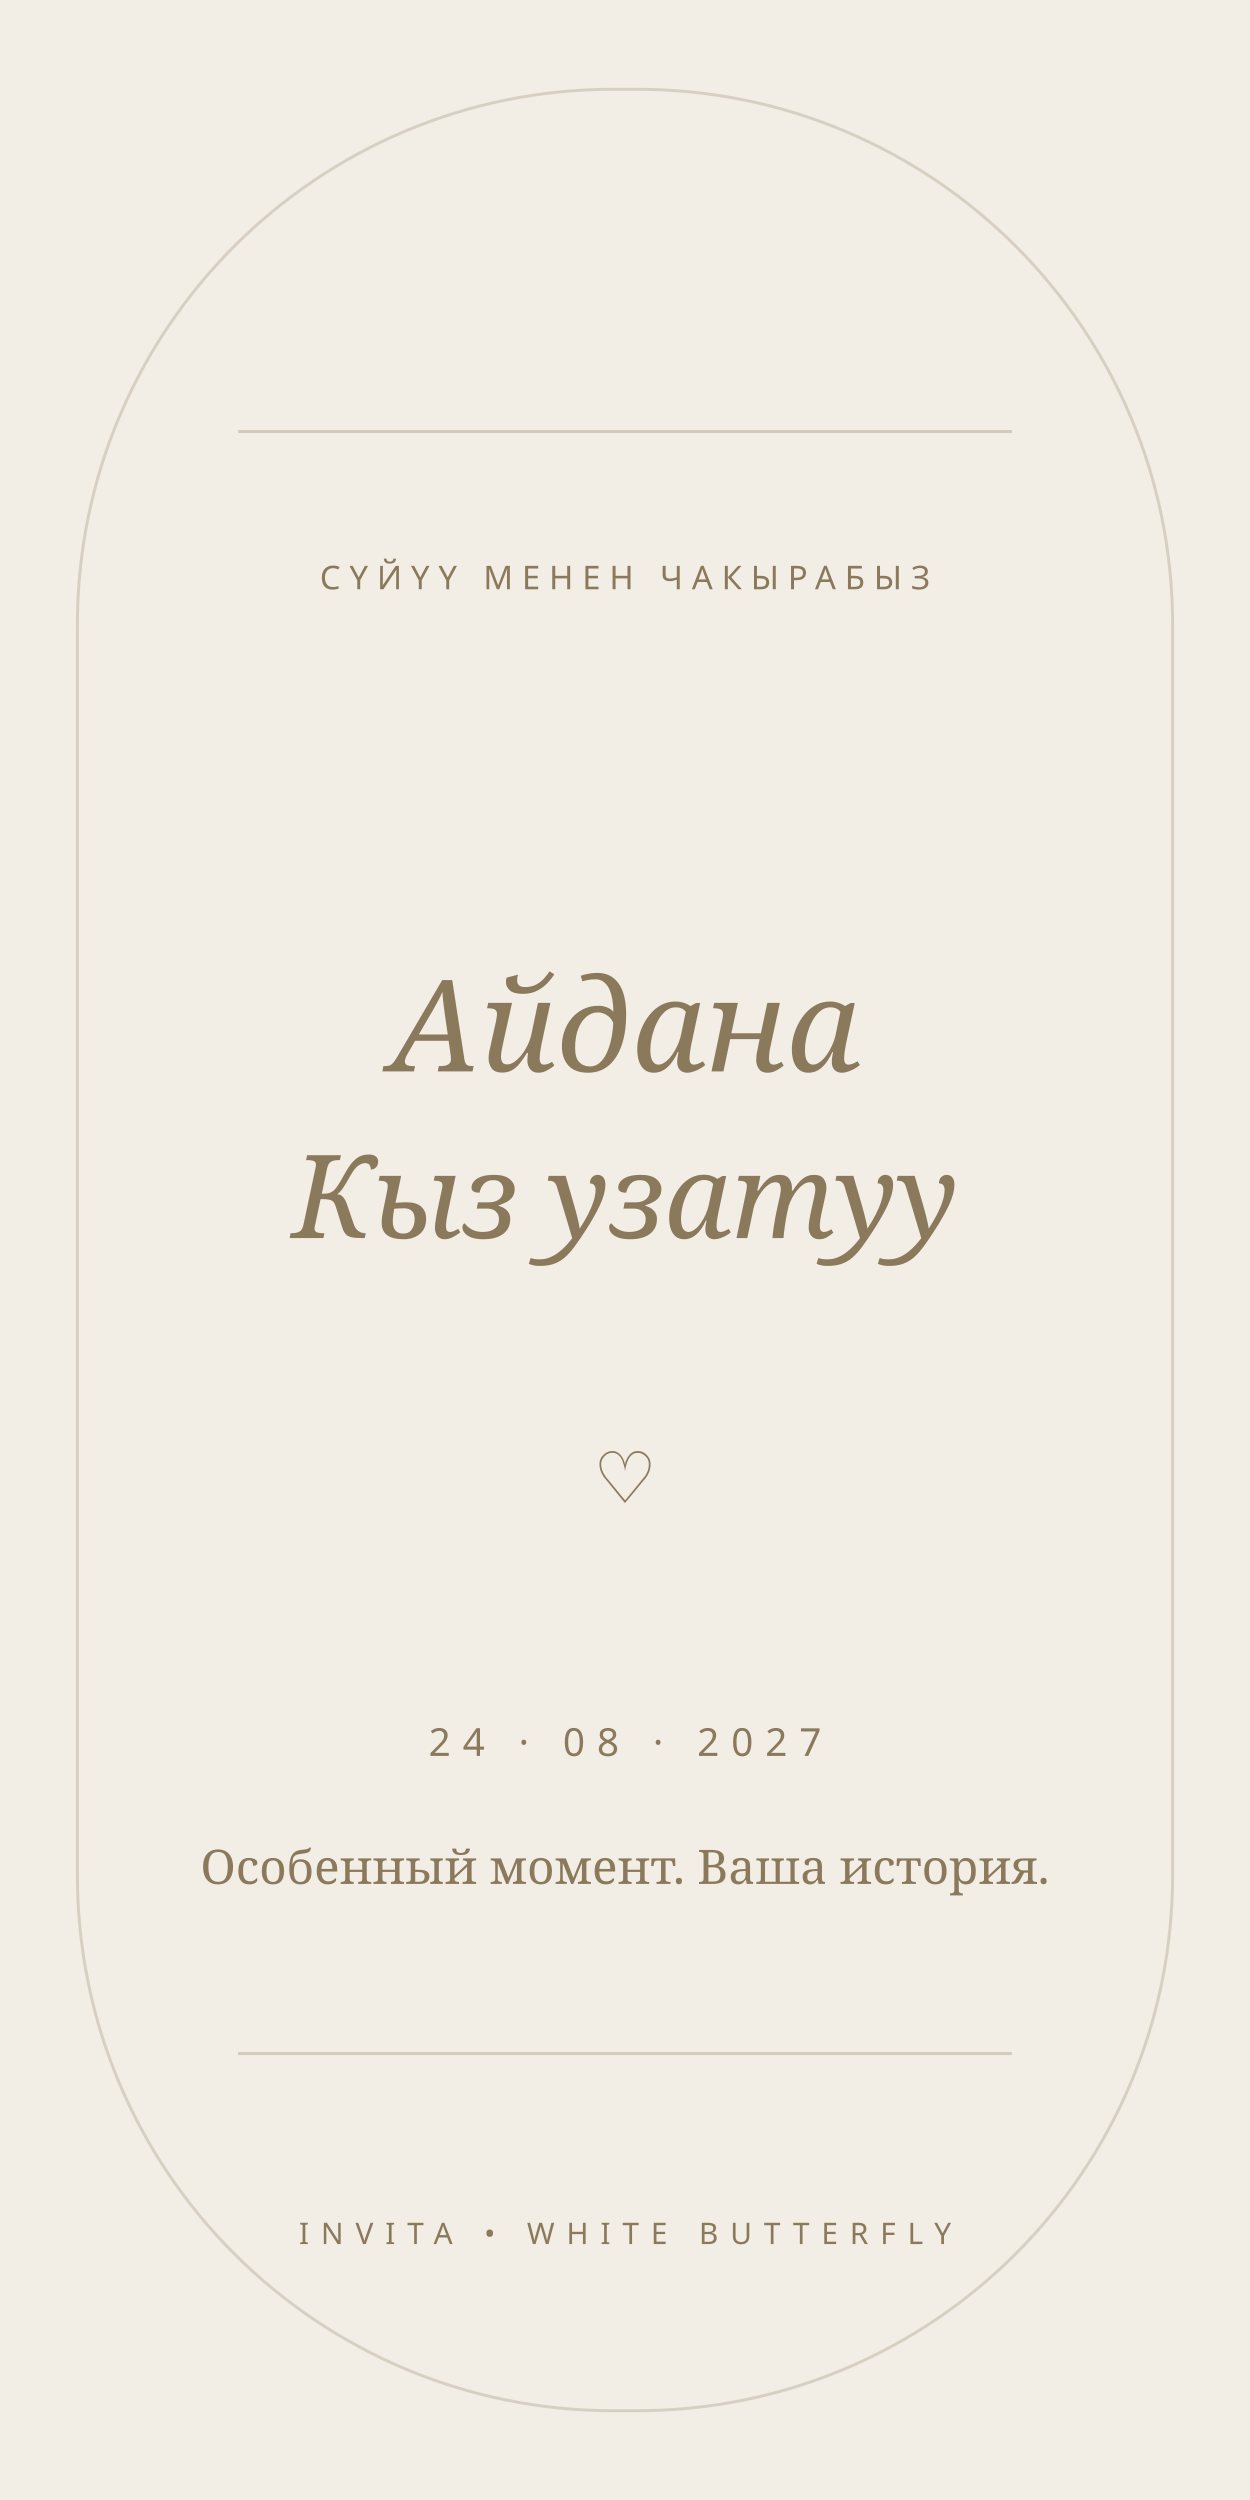
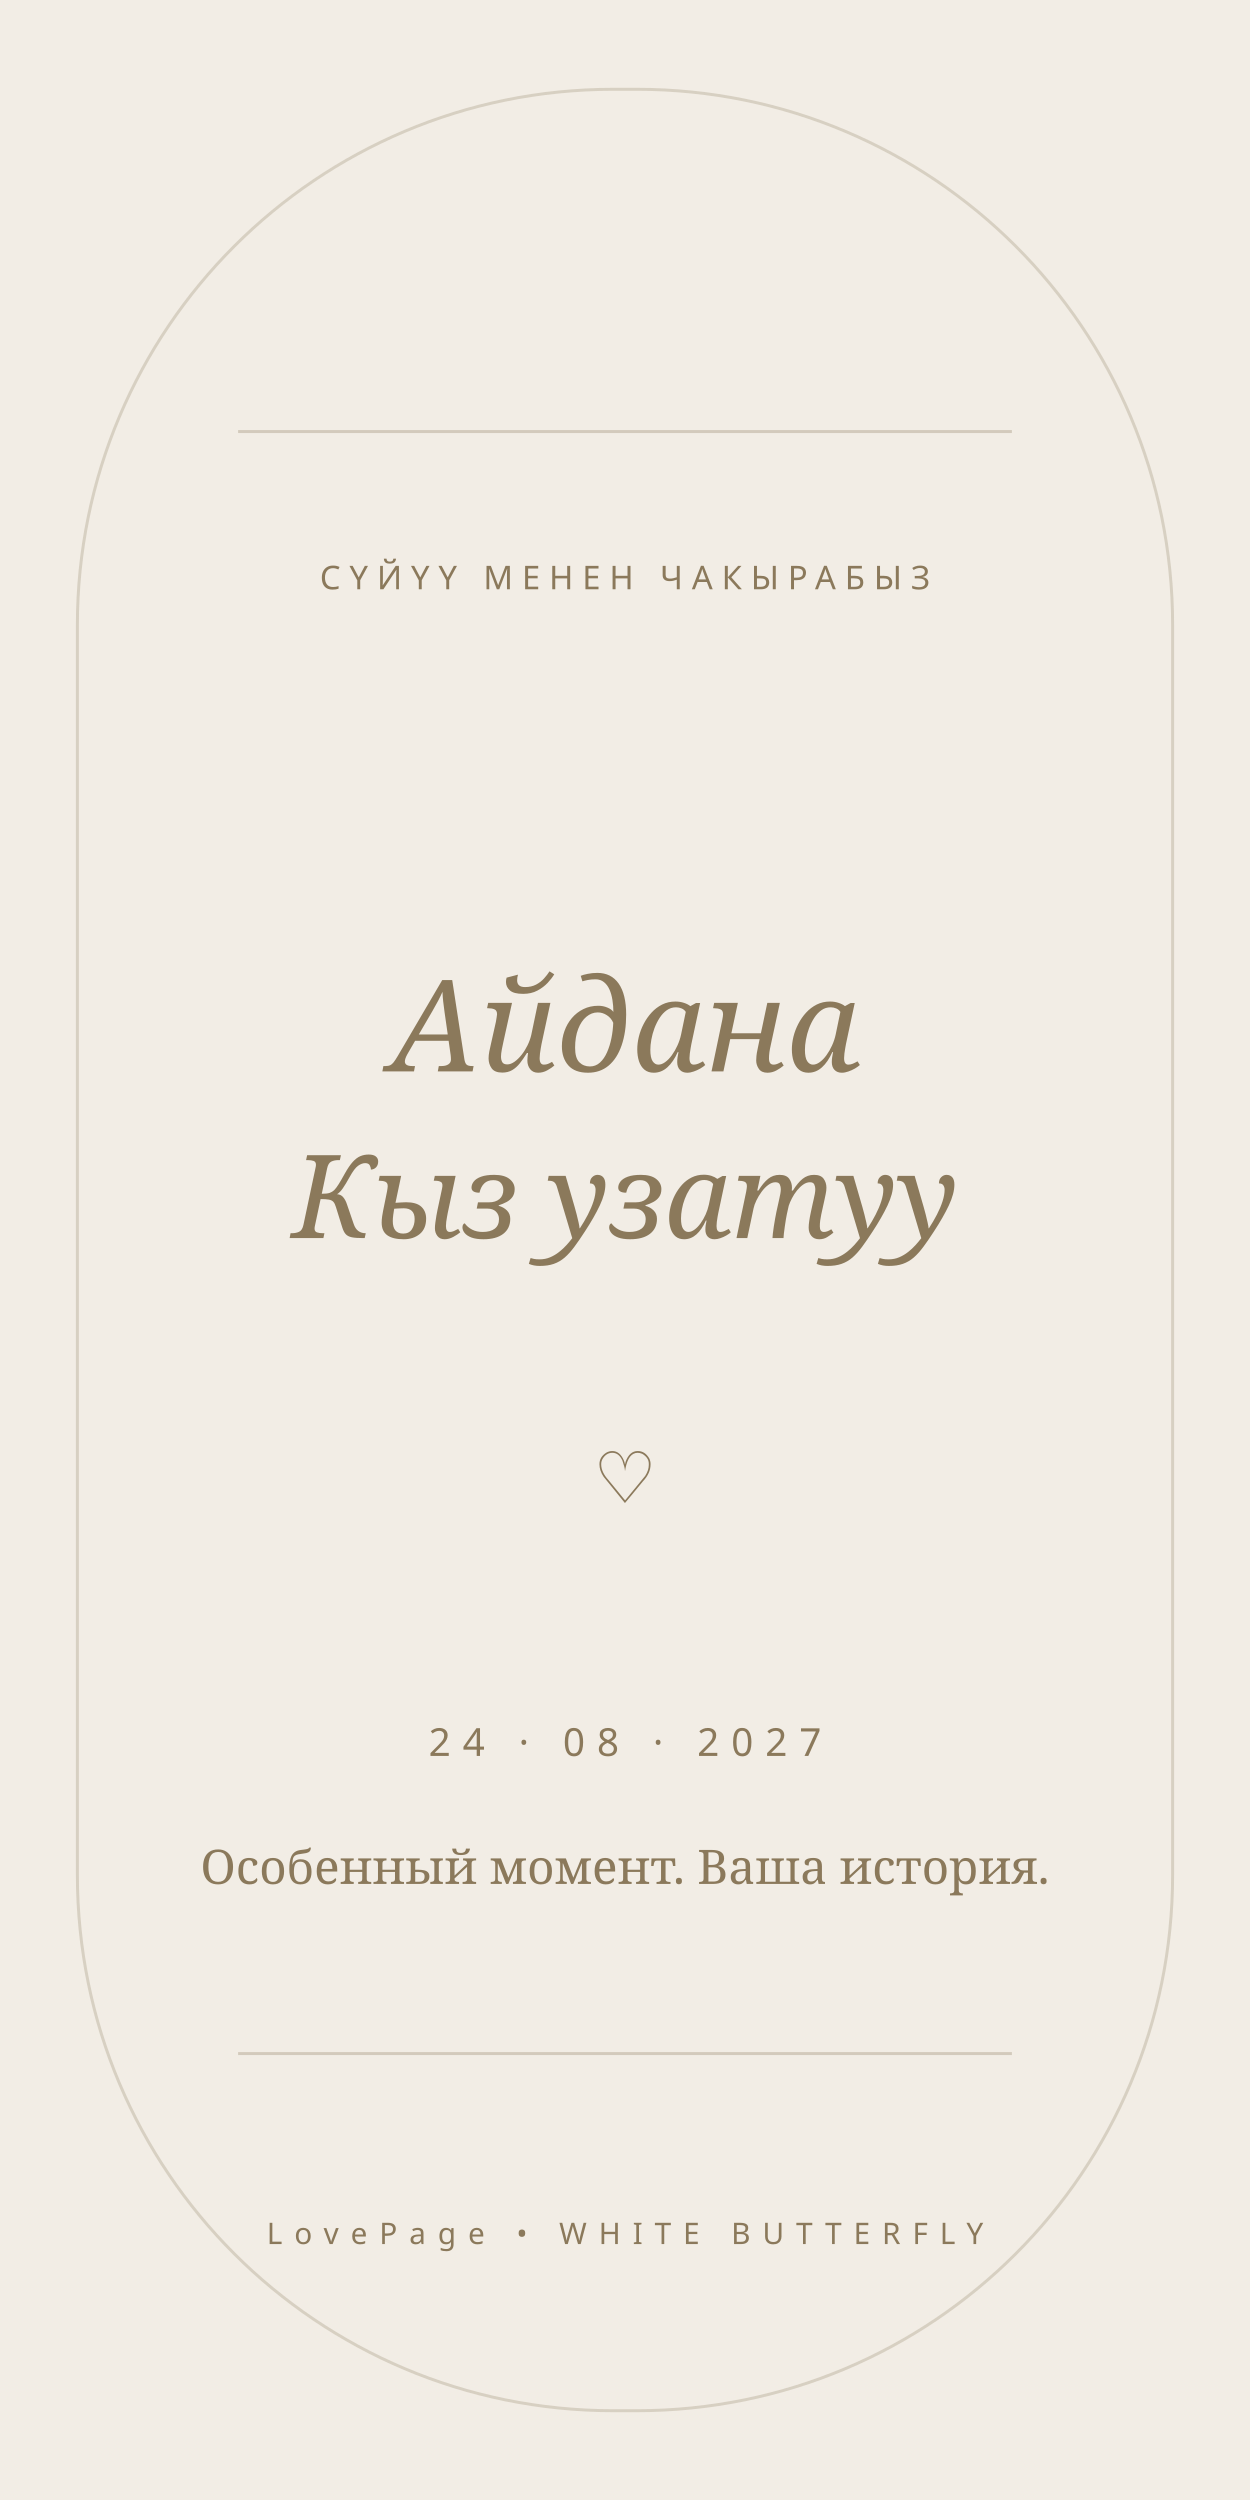
<svg xmlns="http://www.w3.org/2000/svg" width="420" height="840" viewBox="0 0 420 840">
  <rect width="420" height="840" fill="#f2ede5" />
  <rect x="26" y="30" width="368" height="780" rx="180" fill="none" stroke="#8b795b" stroke-opacity=".25" />
  <path d="M80 145h260M80 690h260" stroke="#8b795b" stroke-opacity=".3" />
  <text x="210" y="198" text-anchor="middle" font-family="sans-serif" font-size="11" letter-spacing="3" fill="#8b795b">СҮЙҮҮ МЕНЕН ЧАКЫРАБЫЗ</text>
  <text x="210" y="360" text-anchor="middle" font-family="Georgia,serif" font-size="43" font-style="italic" fill="#8b795b">Айдана</text>
  <text x="210" y="416" text-anchor="middle" font-family="Georgia,serif" font-size="39" font-style="italic" fill="#8b795b">Кыз узатуу</text>
  <text x="210" y="505" text-anchor="middle" font-family="Georgia,serif" font-size="24" fill="#8b795b">♡</text>
  <text x="210" y="590" text-anchor="middle" font-family="sans-serif" font-size="13" letter-spacing="4" fill="#8b795b">24 · 08 · 2027</text>
  <text x="210" y="633" text-anchor="middle" font-family="Georgia,serif" font-size="16" fill="#8b795b">Особенный момент. Ваша история.</text>
-   <text x="210" y="754" text-anchor="middle" font-family="sans-serif" font-size="10" letter-spacing="4" fill="#8b795b">INVITA • WHITE BUTTERFLY</text>
+   <text x="210" y="754" text-anchor="middle" font-family="sans-serif" font-size="10" letter-spacing="4" fill="#8b795b">LovePage • WHITE BUTTERFLY</text>
</svg>
